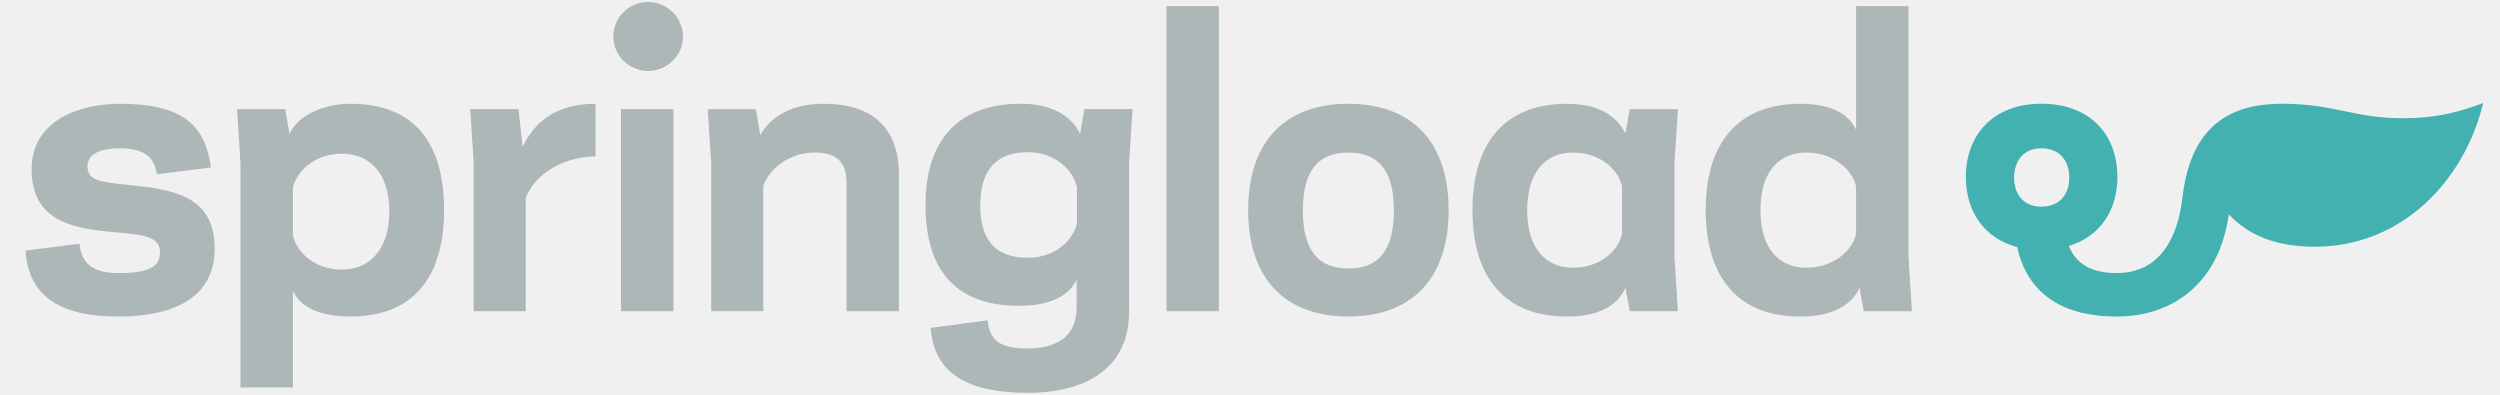
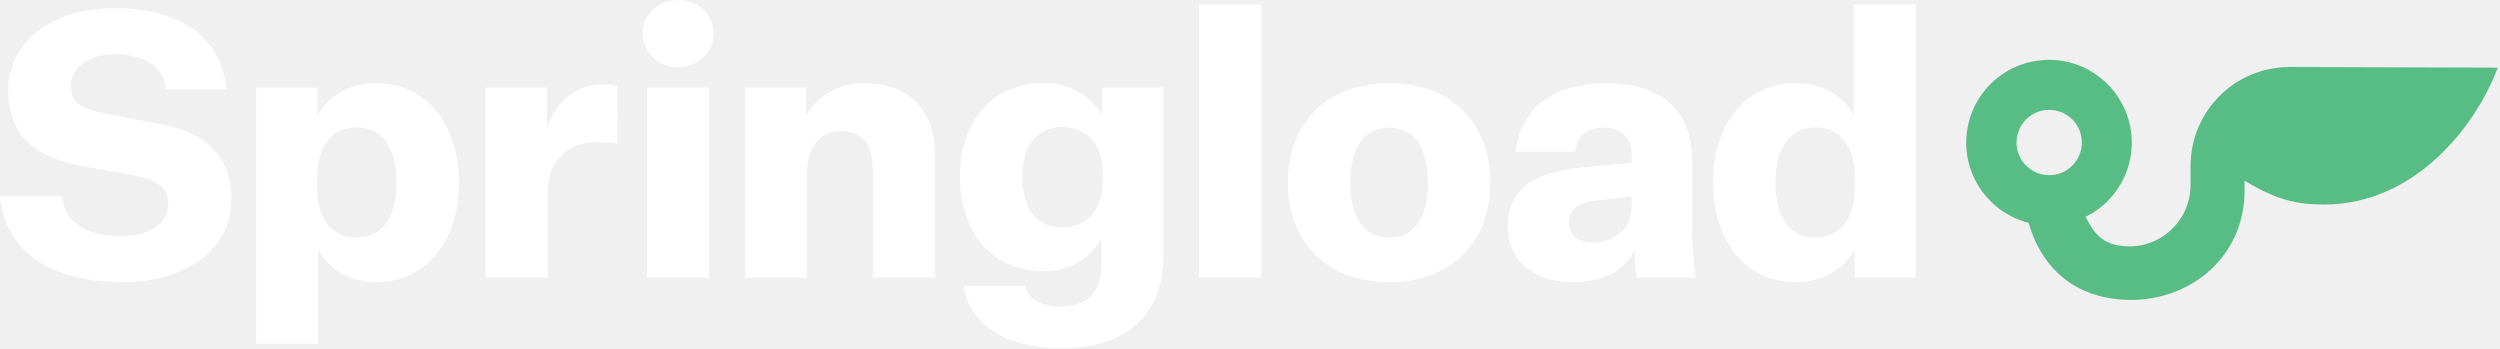
- <svg xmlns="http://www.w3.org/2000/svg" version="1.1" id="Layer_1" x="0px" y="0px" width="95px" height="15px" viewBox="0 0 95 15" enable-background="new 0 0 95 15" xml:space="preserve">
-   <g id="Group">
-     <path id="Shape" fill="#AEB7B7" d="M70.531,7.087    c-0.132-0.637-0.864-1.29-1.89-1.29s-1.743,0.711-1.743,2.188c0,1.479,0.717,2.188,1.743,2.188c1.026,0,1.758-0.65,1.89-1.289    L70.531,7.087L70.531,7.087z M72.523,0.233v9.52l0.131,2.072h-1.832l-0.161-0.898c-0.322,0.738-1.128,1.102-2.255,1.102    c-2.314,0-3.589-1.436-3.589-4.043c0-2.608,1.275-4.042,3.589-4.042c1.054,0,1.801,0.304,2.125,0.984V0.233H72.523L72.523,0.233z     M61.638,7.087c-0.13-0.637-0.834-1.29-1.86-1.29s-1.744,0.711-1.744,2.188c0,1.479,0.718,2.188,1.744,2.188s1.73-0.65,1.86-1.289    V7.087L61.638,7.087z M63.63,6.218v3.536l0.131,2.072H61.93l-0.162-0.898c-0.321,0.738-1.098,1.102-2.226,1.102    c-2.315,0-3.589-1.436-3.589-4.043c0-2.608,1.274-4.042,3.589-4.042c1.172,0,1.845,0.42,2.226,1.115l0.162-0.913h1.831    L63.63,6.218L63.63,6.218z M49.51,8c0,1.593,0.646,2.203,1.73,2.203S52.968,9.594,52.968,8s-0.644-2.203-1.728-2.203    S49.51,6.405,49.51,8L49.51,8z M47.43,7.985c0-2.666,1.465-4.042,3.81-4.042c2.343,0,3.808,1.376,3.808,4.042    c0,2.667-1.464,4.043-3.808,4.043C48.895,12.029,47.43,10.652,47.43,7.985L47.43,7.985z M44.325,0.233h1.991v11.592h-1.991V0.233    L44.325,0.233z M39.05,9.795c1.04,0,1.729-0.65,1.875-1.318V7.116C40.778,6.45,40.09,5.783,39.05,5.783    c-1.025,0-1.801,0.507-1.801,2.029C37.25,9.319,38.026,9.795,39.05,9.795L39.05,9.795z M40.911,10.635    c-0.352,0.711-1.187,0.986-2.182,0.986c-2.301,0-3.559-1.23-3.559-3.839s1.391-3.84,3.617-3.84c1.085,0,1.89,0.391,2.256,1.144    l0.162-0.941h1.831l-0.132,2.072v5.637c0,2.115-1.611,3.072-3.837,3.072c-2.593,0-3.574-0.928-3.706-2.465l2.167-0.289    c0.074,0.609,0.293,1.072,1.494,1.072c1.128,0,1.89-0.449,1.89-1.564L40.911,10.635L40.911,10.635z M28.886,5.131    c0.425-0.725,1.216-1.188,2.417-1.188c1.801,0,2.856,0.869,2.856,2.709v5.173h-1.991V6.942c0-0.797-0.395-1.146-1.216-1.146    c-1.011,0-1.758,0.683-1.948,1.276v4.752h-1.978V6.218l-0.132-2.072h1.832L28.886,5.131L28.886,5.131z M23.597,4.145h1.992v7.68    h-1.992V4.145L23.597,4.145z M24.623,0.074c0.733,0,1.333,0.594,1.333,1.318c0,0.71-0.6,1.304-1.333,1.304    c-0.718,0-1.318-0.594-1.318-1.304C23.305,0.668,23.904,0.074,24.623,0.074L24.623,0.074z M22.63,5.942    c-1.508,0.028-2.431,0.913-2.652,1.594v4.29h-1.977V6.218L17.87,4.145h1.831l0.161,1.435c0.411-0.869,1.187-1.637,2.769-1.637    L22.63,5.942L22.63,5.942z M12.993,5.841c-1.026,0-1.714,0.652-1.861,1.29v1.826c0.147,0.637,0.835,1.289,1.861,1.289    c1.025,0,1.801-0.738,1.801-2.216C14.794,6.551,14.017,5.841,12.993,5.841L12.993,5.841z M11.132,14.724H9.139V6.218L9.008,4.146    h1.831l0.162,0.941c0.366-0.782,1.406-1.144,2.314-1.144c2.389,0,3.559,1.434,3.559,4.042s-1.215,4.043-3.559,4.043    c-1.172,0-1.904-0.363-2.182-0.971v3.667H11.132z M6.079,9.593c0-0.58-0.528-0.666-1.699-0.768    c-1.509-0.13-3.178-0.361-3.178-2.389c0-1.885,1.845-2.492,3.354-2.492c2.344,0,3.252,0.782,3.457,2.42l-2.051,0.26    C5.874,6.016,5.537,5.638,4.556,5.638c-0.674,0-1.23,0.175-1.23,0.682c0,0.521,0.425,0.594,1.567,0.71    c1.553,0.16,3.266,0.348,3.266,2.406c0,1.957-1.698,2.594-3.647,2.594c-2.358,0-3.427-0.855-3.544-2.506l2.05-0.262    c0.088,0.768,0.514,1.115,1.494,1.115C5.522,10.375,6.079,10.203,6.079,9.593L6.079,9.593z" />
-     <path id="Shape_1" fill="#43B1B0" d="M77.576,7.853    c0.688,0,1.055-0.463,1.055-1.101c0-0.652-0.367-1.116-1.055-1.116c-0.673,0-1.04,0.464-1.04,1.116    C76.536,7.391,76.902,7.853,77.576,7.853 M77.576,3.942c1.832,0,2.885,1.159,2.885,2.782c0,1.276-0.659,2.261-1.846,2.623    c0.294,0.725,0.908,1.029,1.832,1.029c1.201,0,2.24-0.754,2.49-2.898c0.337-2.87,2.006-3.536,3.779-3.536    c2.006,0,2.696,0.552,4.63,0.552c1.068,0,2.006-0.189,3.016-0.58c-0.719,2.971-3.105,5.462-6.401,5.462    c-1.201,0-2.389-0.289-3.267-1.232c-0.352,2.566-2.079,3.885-4.263,3.885c-1.874,0-3.353-0.725-3.779-2.639    c-1.245-0.332-1.949-1.346-1.949-2.666C74.704,5.102,75.758,3.942,77.576,3.942" />
+ <svg xmlns="http://www.w3.org/2000/svg" width="976px" height="136px" viewBox="0 0 976 136" version="1.1">
+   <g id="logo/on-dark" stroke="none" stroke-width="1" fill="none" fill-rule="evenodd">
+     <g id="logo2019" fill-rule="nonzero">
+       <path d="M894,26.16 C872.683,26.066 855.317,43.253 855.19,64.57 L855.19,73.21 C854.668,85.761 844.556,95.787 832,96.2 C822,96.2 818.13,92.52 814.23,84.65 C828.267,77.721 835.318,61.725 830.962,46.689 C826.607,31.652 812.099,21.901 796.531,23.547 C780.964,25.193 768.815,37.762 767.7,53.376 C766.585,68.991 776.824,83.159 792,87 C797.39,106 811.66,117.09 832,117.09 C855.58,117.09 876.28,99.97 876.28,74.46 L876.28,70.53 C888.7,78.05 896.53,79.85 907.35,79.85 C942.35,79.85 966.35,49.85 975.12,26.41 L894,26.16 Z M787.25,55.64 C787.25,48.598 792.958,42.89 800,42.89 C807.042,42.89 812.75,48.598 812.75,55.64 C812.75,62.682 807.042,68.39 800,68.39 C792.958,68.39 787.25,62.682 787.25,55.64 Z" id="Shape" fill="#57BD84" />
+       <path d="M24.21,76.53 C25.37,88.42 36.09,92.18 47,92.18 C57.15,92.18 65.7,88.12 65.7,79.57 C65.7,73.05 61.5,70.01 50.19,68.12 L31.89,64.79 C15.65,61.89 3.19,53.92 3.19,35.51 C3.19,15.94 20.87,3.19 44.5,3.19 C71.17,3.19 86.39,14.93 88.42,34.93 L64.79,34.93 C63.92,25.93 56.09,21.16 44.79,21.16 C34.5,21.16 27.68,26.23 27.68,33.63 C27.68,40.87 32.76,42.76 42.61,44.63 L62.33,48.4 C80.33,51.59 90.33,60.87 90.33,77.82 C90.33,97.82 71.78,110.15 47.86,110.15 C21.31,110.16 2.17,99.29 1.42108547e-14,76.53 L24.21,76.53 Z M124.21,134.22 L100,134.22 L100,34.22 L123.91,34.22 L123.91,45.37 C127.54,37.97 136.23,32.47 146.67,32.47 C166.67,32.47 179.14,48.7 179.14,71.31 C179.14,93.92 166.67,110.16 146.67,110.16 C136.38,110.16 127.97,104.79 124.2,97.4 L124.21,134.22 Z M123.78,72.91 C123.78,85.23 129.43,92.76 139.14,92.76 C149.29,92.76 154.8,84.76 154.8,71.31 C154.8,57.86 149.29,49.71 139.14,49.71 C129.43,49.71 123.78,57.25 123.78,69.71 L123.78,72.91 Z M241,56.09 C238.411,55.678 235.792,55.484 233.17,55.51 C222.17,55.51 213.75,62.04 213.75,75.95 L213.75,108.42 L189.58,108.42 L189.58,34.21 L213.5,34.21 L213.5,50 C217.27,39 225.24,33 235.67,33 C237.489,32.903 239.311,33.147 241.04,33.72 L241,56.09 Z M264.8,26.23 C257.12,26.23 250.89,20.73 250.89,13.04 C250.89,5.51 257.12,0.04 264.8,0.04 C272.48,0.04 278.57,5.55 278.57,13.04 C278.57,20.73 272.34,26.23 264.8,26.23 Z M252.63,108.42 L252.63,34.21 L276.83,34.21 L276.83,108.42 L252.63,108.42 Z M314.66,45.66 C318.29,38.12 326.4,32.47 337.56,32.47 C354.67,32.47 365.1,42.9 365.1,60.88 L365.1,108.42 L340.75,108.42 L340.75,66.67 C340.75,56.38 336.69,51.17 328.43,51.17 C320.9,51.17 315,56.09 315,68.7 L315,108.42 L290.8,108.42 L290.8,34.21 L314.71,34.21 L314.66,45.66 Z M430,92.91 C426.37,100.16 418.25,105.91 407.53,105.91 C387.24,105.91 374.77,90.55 374.77,69.1 C374.77,47.65 387.24,32.43 407.53,32.43 C418.25,32.43 426.66,38.22 430.29,45.33 L430.29,34.21 L454.2,34.21 L454.2,99.58 C454.2,124.36 438.11,135.96 414.34,135.96 C392.45,135.96 378.69,126.68 376.08,111.61 L400,111.61 C401.74,117.26 406.81,119.61 414.21,119.61 C423.63,119.61 430.01,114.82 430.01,103.23 L430,92.91 Z M430.57,67.69 C430.57,56.53 424.2,49.57 414.78,49.57 C404.78,49.57 399.12,56.96 399.12,69.14 C399.12,81.32 404.77,88.85 414.78,88.85 C424.2,88.85 430.57,81.85 430.57,70.44 L430.57,67.69 Z M468.15,108.42 L468.15,1.74 L492.36,1.74 L492.36,108.42 L468.15,108.42 Z M542.36,110.16 C519.03,110.16 502.79,95.52 502.79,71.31 C502.79,47.1 519,32.47 542.36,32.47 C565.72,32.47 581.79,47.11 581.79,71.31 C581.79,95.51 565.55,110.16 542.36,110.16 Z M542.36,92.76 C552.36,92.76 557.44,84.76 557.44,71.31 C557.44,57.86 552.36,49.86 542.36,49.86 C532.36,49.86 527.14,57.86 527.14,71.31 C527.14,84.76 532.36,92.76 542.36,92.76 Z M638.17,97.55 C634.4,105.81 625.7,110.16 614.4,110.16 C598.6,110.16 588.6,101.6 588.6,88.27 C588.6,72.76 601.06,67.11 616.14,65.51 L637.01,63.51 L637.01,60.51 C637.01,53.7 632.95,49.78 625.85,49.78 C619.18,49.78 615.41,53.7 614.98,59.21 L591.79,59.21 C593.38,42.54 606.28,32.54 626.72,32.54 C648.89,32.54 660.63,42.83 660.63,63.27 L660.63,87.26 C660.522,94.337 660.96,101.411 661.94,108.42 L638.89,108.42 C638.45,104.813 638.21,101.184 638.17,97.55 Z M637,80.3 L637,76.67 L623.66,78.27 C617.14,78.99 612.5,80.73 612.5,86.68 C612.5,91.6 615.84,94.68 621.78,94.68 C629.76,94.65 637,89.72 637,80.3 Z M724,97.4 C720.23,104.79 711.54,110.16 701.25,110.16 C681.25,110.16 668.78,93.92 668.78,71.31 C668.78,48.7 681.24,32.47 701.25,32.47 C711.68,32.47 720.09,37.83 723.71,45.22 L723.71,1.74 L747.92,1.74 L747.92,108.42 L724,108.42 L724,97.4 Z M724.15,69.72 C724.15,57.25 718.49,49.72 708.78,49.72 C698.64,49.72 693.13,57.99 693.13,71.32 C693.13,84.65 698.64,92.77 708.78,92.77 C718.49,92.77 724.15,85.24 724.15,72.92 L724.15,69.72 Z" id="Combined-Shape" fill="#FFFFFF" />
+     </g>
  </g>
</svg>
